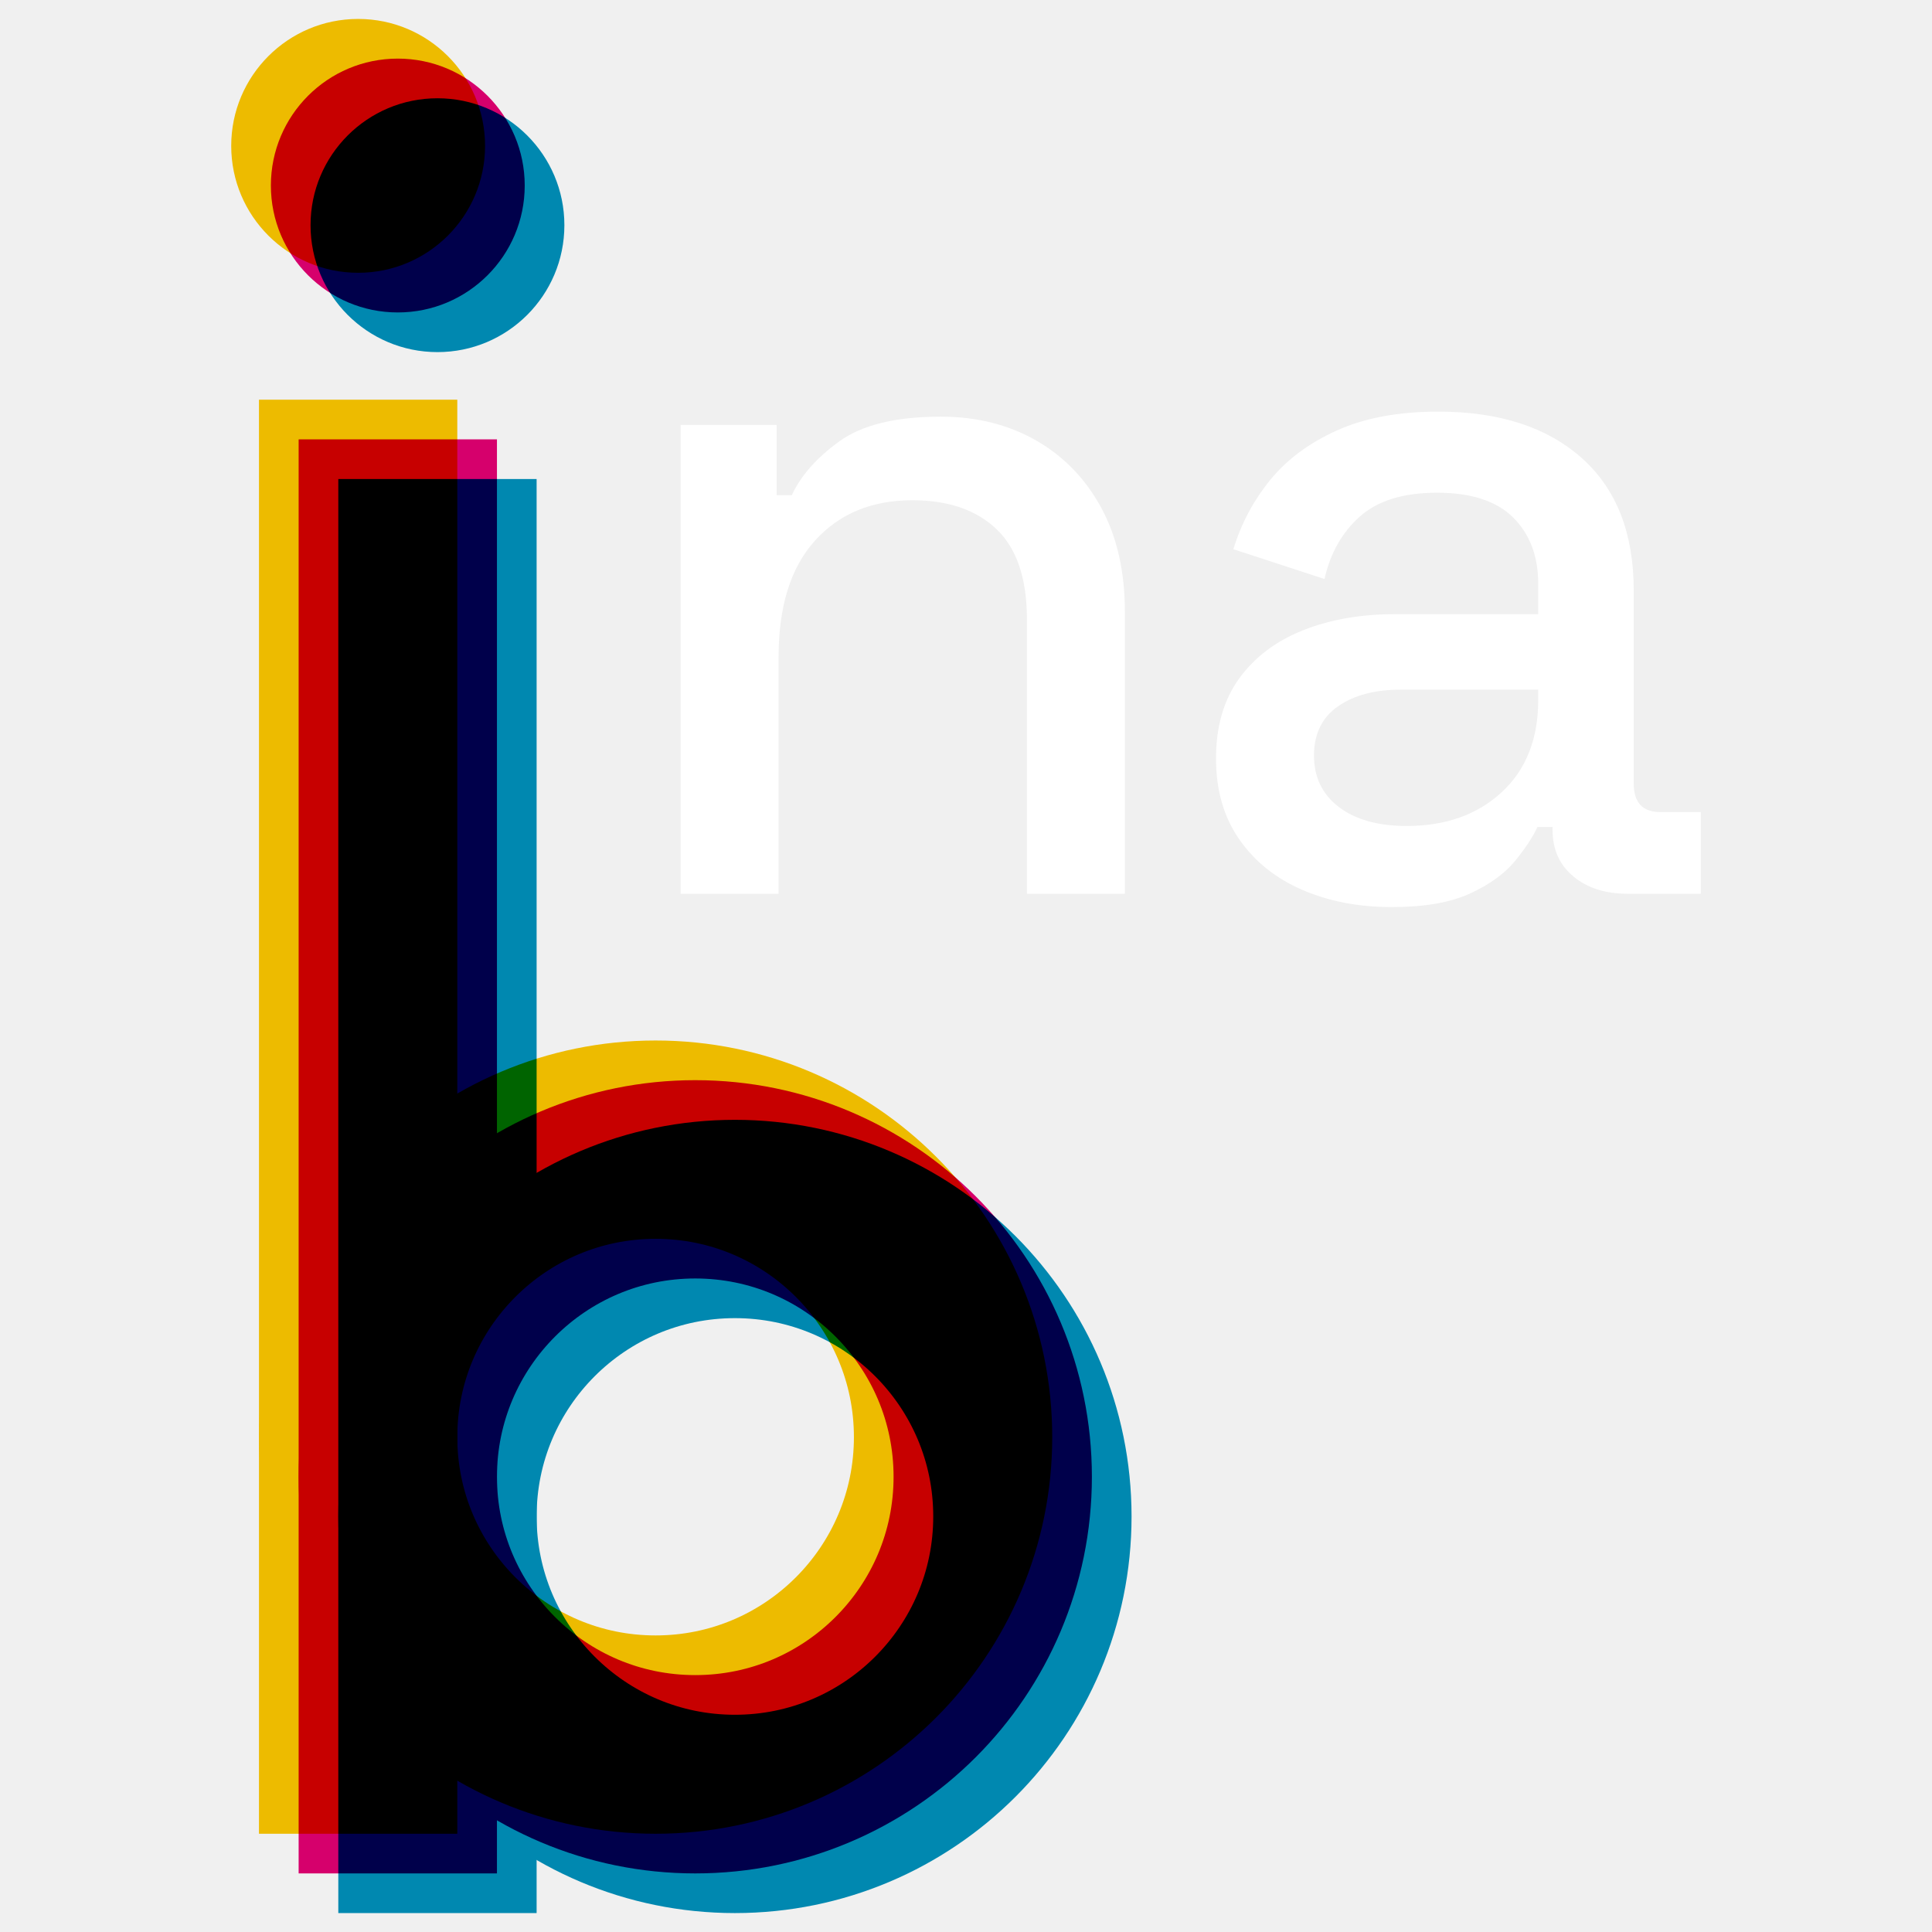
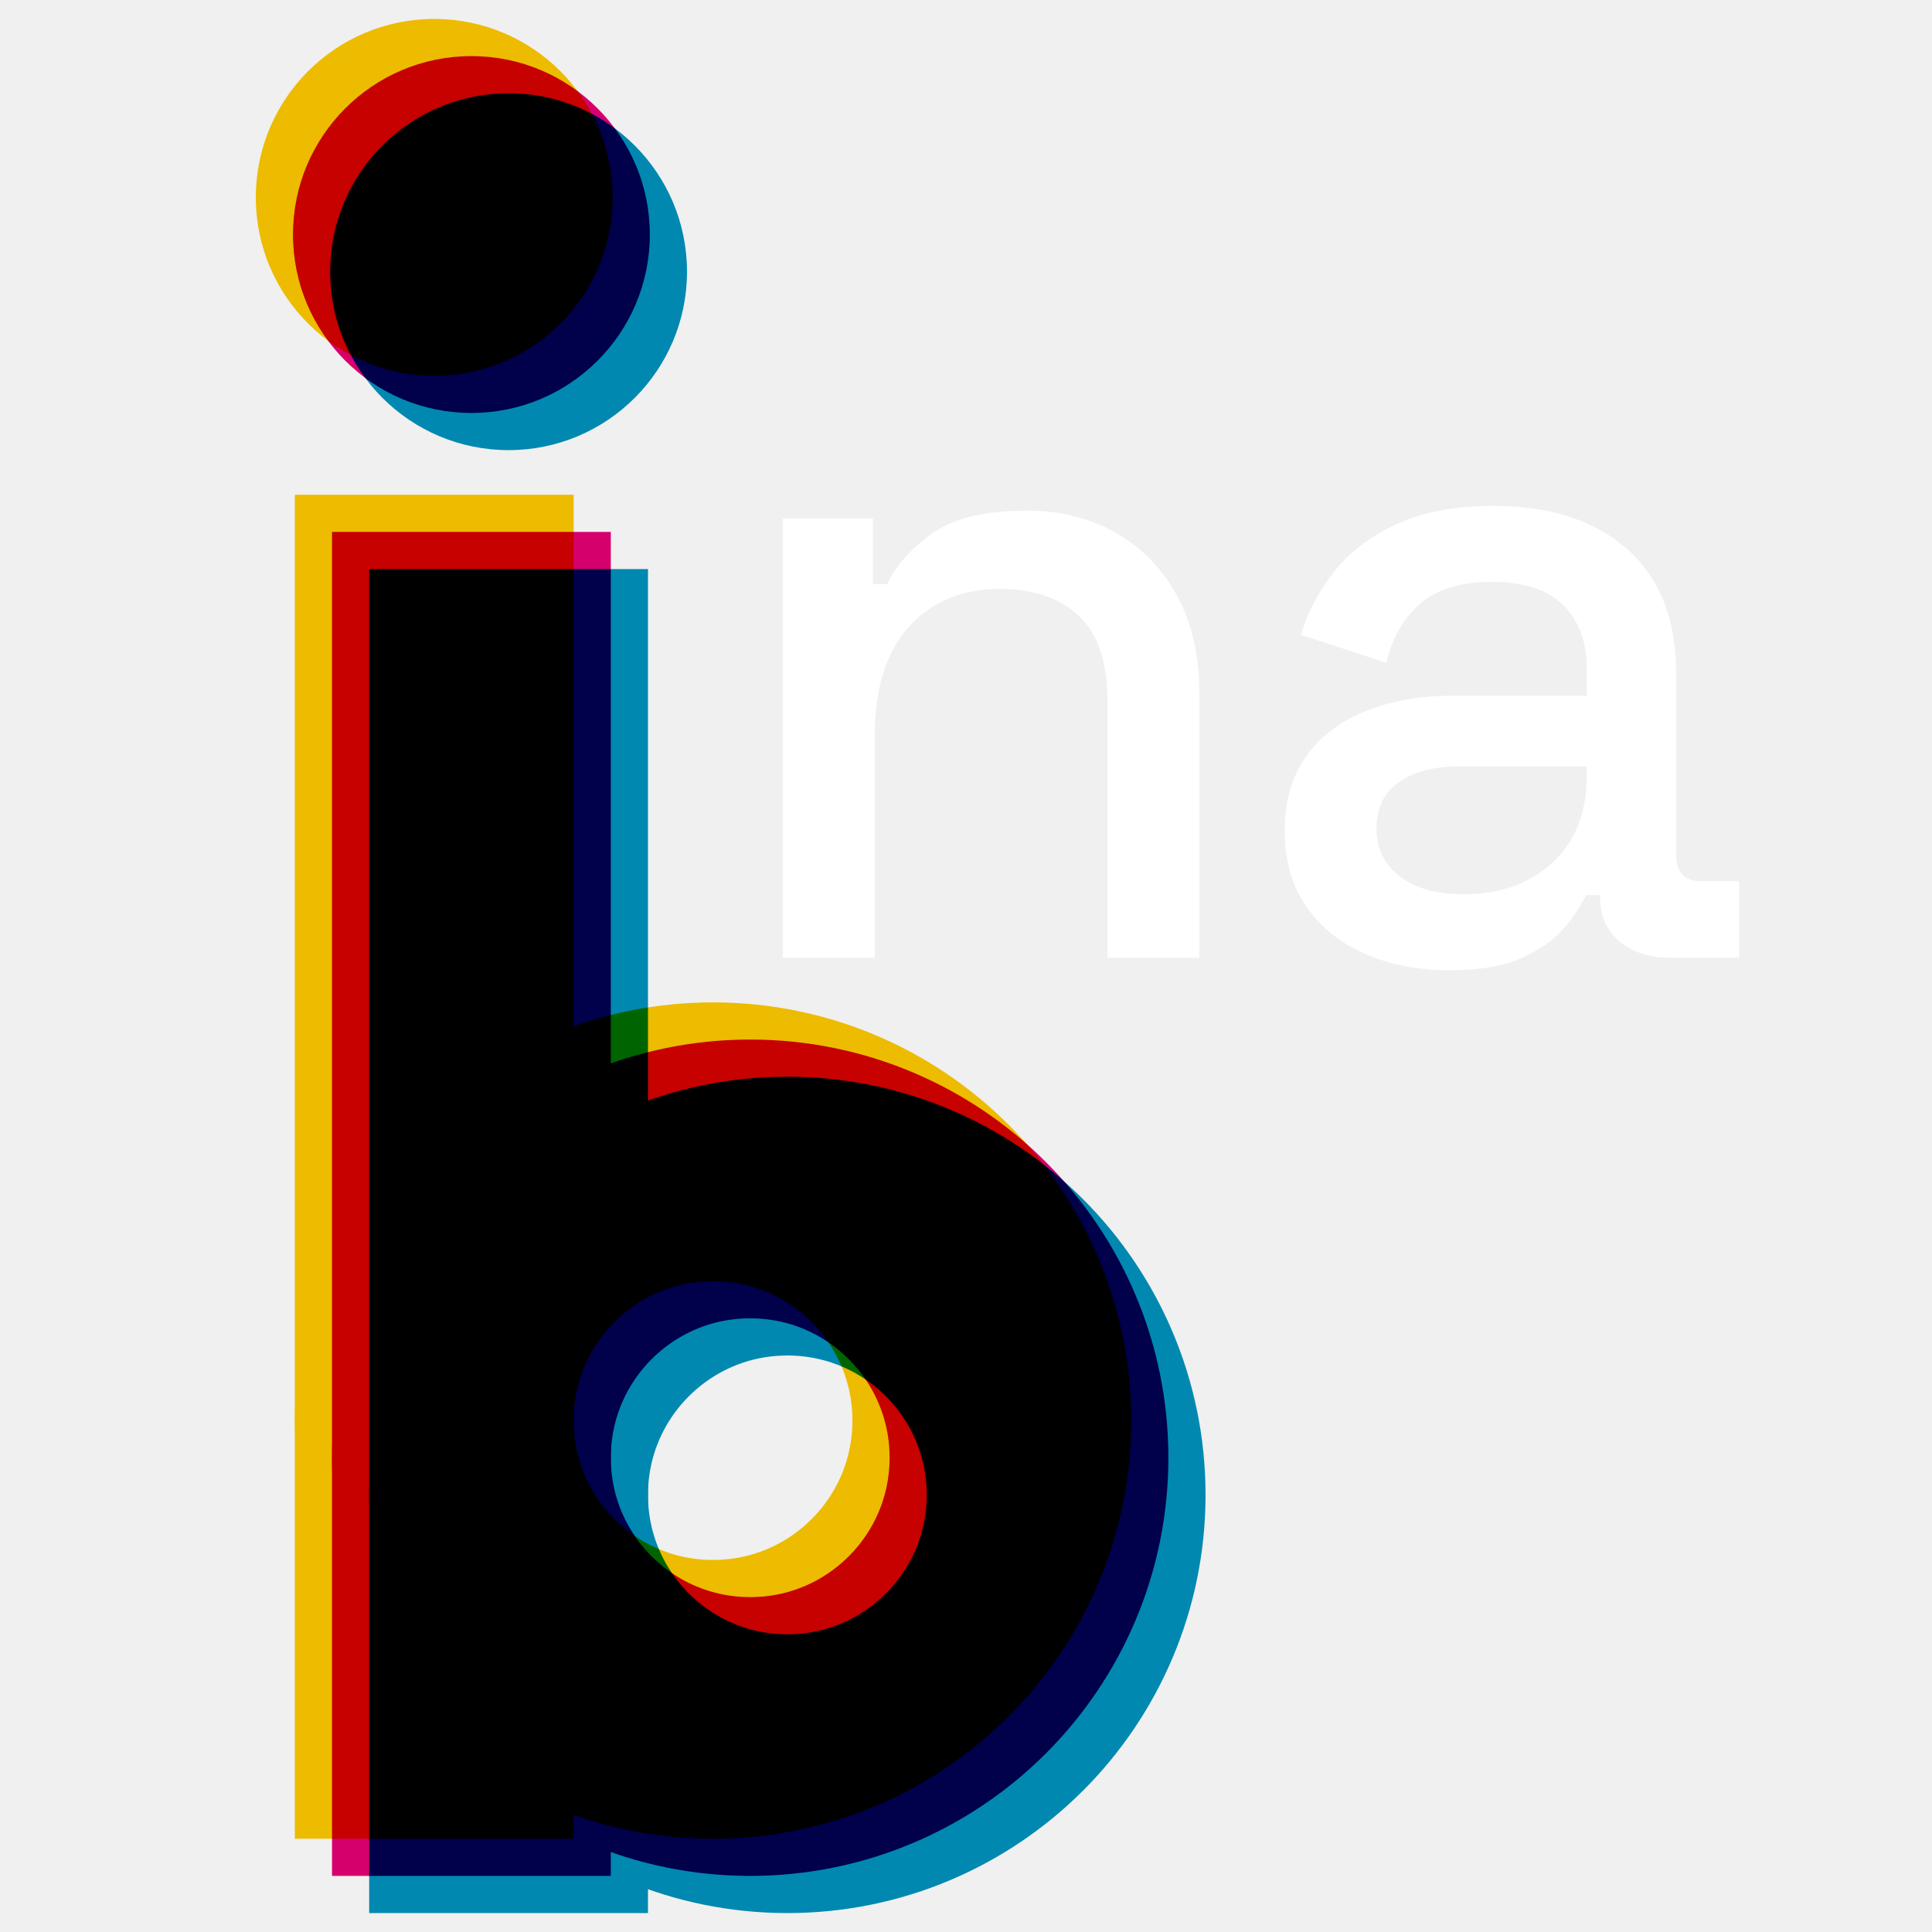
- <svg xmlns="http://www.w3.org/2000/svg" viewBox="-18.824 -3.694 121.778 121.778">
+ <svg xmlns="http://www.w3.org/2000/svg" viewBox="-22.330 -11.774 129.938 129.938">
  <style>.ink{fill:#ffffff}.l{mix-blend-mode:multiply}</style>
  <g style="isolation:isolate">
    <g class="l">
-       <rect x="-2.5" y="21.5" width="12.5" height="90.391" fill="#edbb00" />
-       <circle cx="22.5" cy="86.891" r="18.75" fill="none" stroke="#edbb00" stroke-width="12.5" />
+       <rect x="-2.5" y="21.5" width="18.75" height="90.391" fill="#edbb00" />
+       <circle cx="25.625" cy="83.766" r="18.75" fill="none" stroke="#edbb00" stroke-width="18.75" />
    </g>
    <g class="l">
-       <rect x="0" y="24" width="12.5" height="90.391" fill="#d6006c" />
-       <circle cx="25" cy="89.391" r="18.75" fill="none" stroke="#d6006c" stroke-width="12.5" />
+       <rect x="0" y="24" width="18.75" height="90.391" fill="#d6006c" />
+       <circle cx="28.125" cy="86.266" r="18.75" fill="none" stroke="#d6006c" stroke-width="18.75" />
    </g>
    <g class="l">
-       <rect x="2.5" y="26.5" width="12.5" height="90.391" fill="#0088b0" />
-       <circle cx="27.5" cy="91.891" r="18.75" fill="none" stroke="#0088b0" stroke-width="12.5" />
+       <rect x="2.5" y="26.5" width="18.75" height="90.391" fill="#0088b0" />
+       <circle cx="30.625" cy="88.766" r="18.75" fill="none" stroke="#0088b0" stroke-width="18.75" />
    </g>
-     <path class="ink" d="M24.078 52.641V23.091H30.132V27.516H31.086Q31.932 25.683 34.08 24.126Q36.228 22.569 40.479 22.569Q43.854 22.569 46.475 24.064Q49.095 25.56 50.588 28.308Q52.08 31.056 52.08 34.881V52.641H45.906V35.355Q45.906 31.491 43.993 29.664Q42.081 27.837 38.685 27.837Q34.848 27.837 32.55 30.378Q30.252 32.919 30.252 37.71V52.641Z M68.9 53.481Q65.762 53.481 63.253 52.392Q60.743 51.303 59.284 49.204Q57.824 47.106 57.824 44.109Q57.824 41.091 59.284 39.073Q60.743 37.056 63.301 36.037Q65.858 35.019 69.092 35.019H78.134V33.108Q78.134 30.504 76.562 28.933Q74.99 27.363 71.753 27.363Q68.577 27.363 66.892 28.863Q65.208 30.363 64.662 32.802L58.919 30.924Q59.639 28.539 61.219 26.586Q62.798 24.633 65.437 23.442Q68.075 22.251 71.831 22.251Q77.586 22.251 80.869 25.17Q84.153 28.089 84.153 33.522V45.693Q84.153 47.493 85.833 47.493H88.38V52.641H83.759Q81.665 52.641 80.351 51.55Q79.037 50.46 79.037 48.618V48.432H78.086Q77.657 49.362 76.681 50.563Q75.704 51.765 73.841 52.623Q71.978 53.481 68.9 53.481ZM69.843 48.369Q73.526 48.369 75.83 46.242Q78.134 44.115 78.134 40.419V39.777H69.465Q67.008 39.777 65.503 40.834Q63.999 41.892 63.999 43.932Q63.999 45.972 65.563 47.17Q67.128 48.369 69.843 48.369Z" />
-     <circle class="l" cx="3.75" cy="5.5" r="8" fill="#edbb00" />
-     <circle class="l" cx="6.25" cy="8" r="8" fill="#d6006c" />
-     <circle class="l" cx="8.75" cy="10.5" r="8" fill="#0088b0" />
+     <path class="ink" transform="translate(6.25 0)" d="M24.078 52.641V23.091H30.132V27.516H31.086Q31.932 25.683 34.08 24.126Q36.228 22.569 40.479 22.569Q43.854 22.569 46.475 24.064Q49.095 25.56 50.588 28.308Q52.08 31.056 52.08 34.881V52.641H45.906V35.355Q45.906 31.491 43.993 29.664Q42.081 27.837 38.685 27.837Q34.848 27.837 32.55 30.378Q30.252 32.919 30.252 37.71V52.641Z M68.9 53.481Q65.762 53.481 63.253 52.392Q60.743 51.303 59.284 49.204Q57.824 47.106 57.824 44.109Q57.824 41.091 59.284 39.073Q60.743 37.056 63.301 36.037Q65.858 35.019 69.092 35.019H78.134V33.108Q78.134 30.504 76.562 28.933Q74.99 27.363 71.753 27.363Q68.577 27.363 66.892 28.863Q65.208 30.363 64.662 32.802L58.919 30.924Q59.639 28.539 61.219 26.586Q62.798 24.633 65.437 23.442Q68.075 22.251 71.831 22.251Q77.586 22.251 80.869 25.17Q84.153 28.089 84.153 33.522V45.693Q84.153 47.493 85.833 47.493H88.38V52.641H83.759Q81.665 52.641 80.351 51.55Q79.037 50.46 79.037 48.618V48.432H78.086Q77.657 49.362 76.681 50.563Q75.704 51.765 73.841 52.623Q71.978 53.481 68.9 53.481ZM69.843 48.369Q73.526 48.369 75.83 46.242Q78.134 44.115 78.134 40.419V39.777H69.465Q67.008 39.777 65.503 40.834Q63.999 41.892 63.999 43.932Q63.999 45.972 65.563 47.17Q67.128 48.369 69.843 48.369Z" />
+     <circle class="l" cx="6.875" cy="1.5" r="12" fill="#edbb00" />
+     <circle class="l" cx="9.375" cy="4" r="12" fill="#d6006c" />
+     <circle class="l" cx="11.875" cy="6.5" r="12" fill="#0088b0" />
  </g>
</svg>
